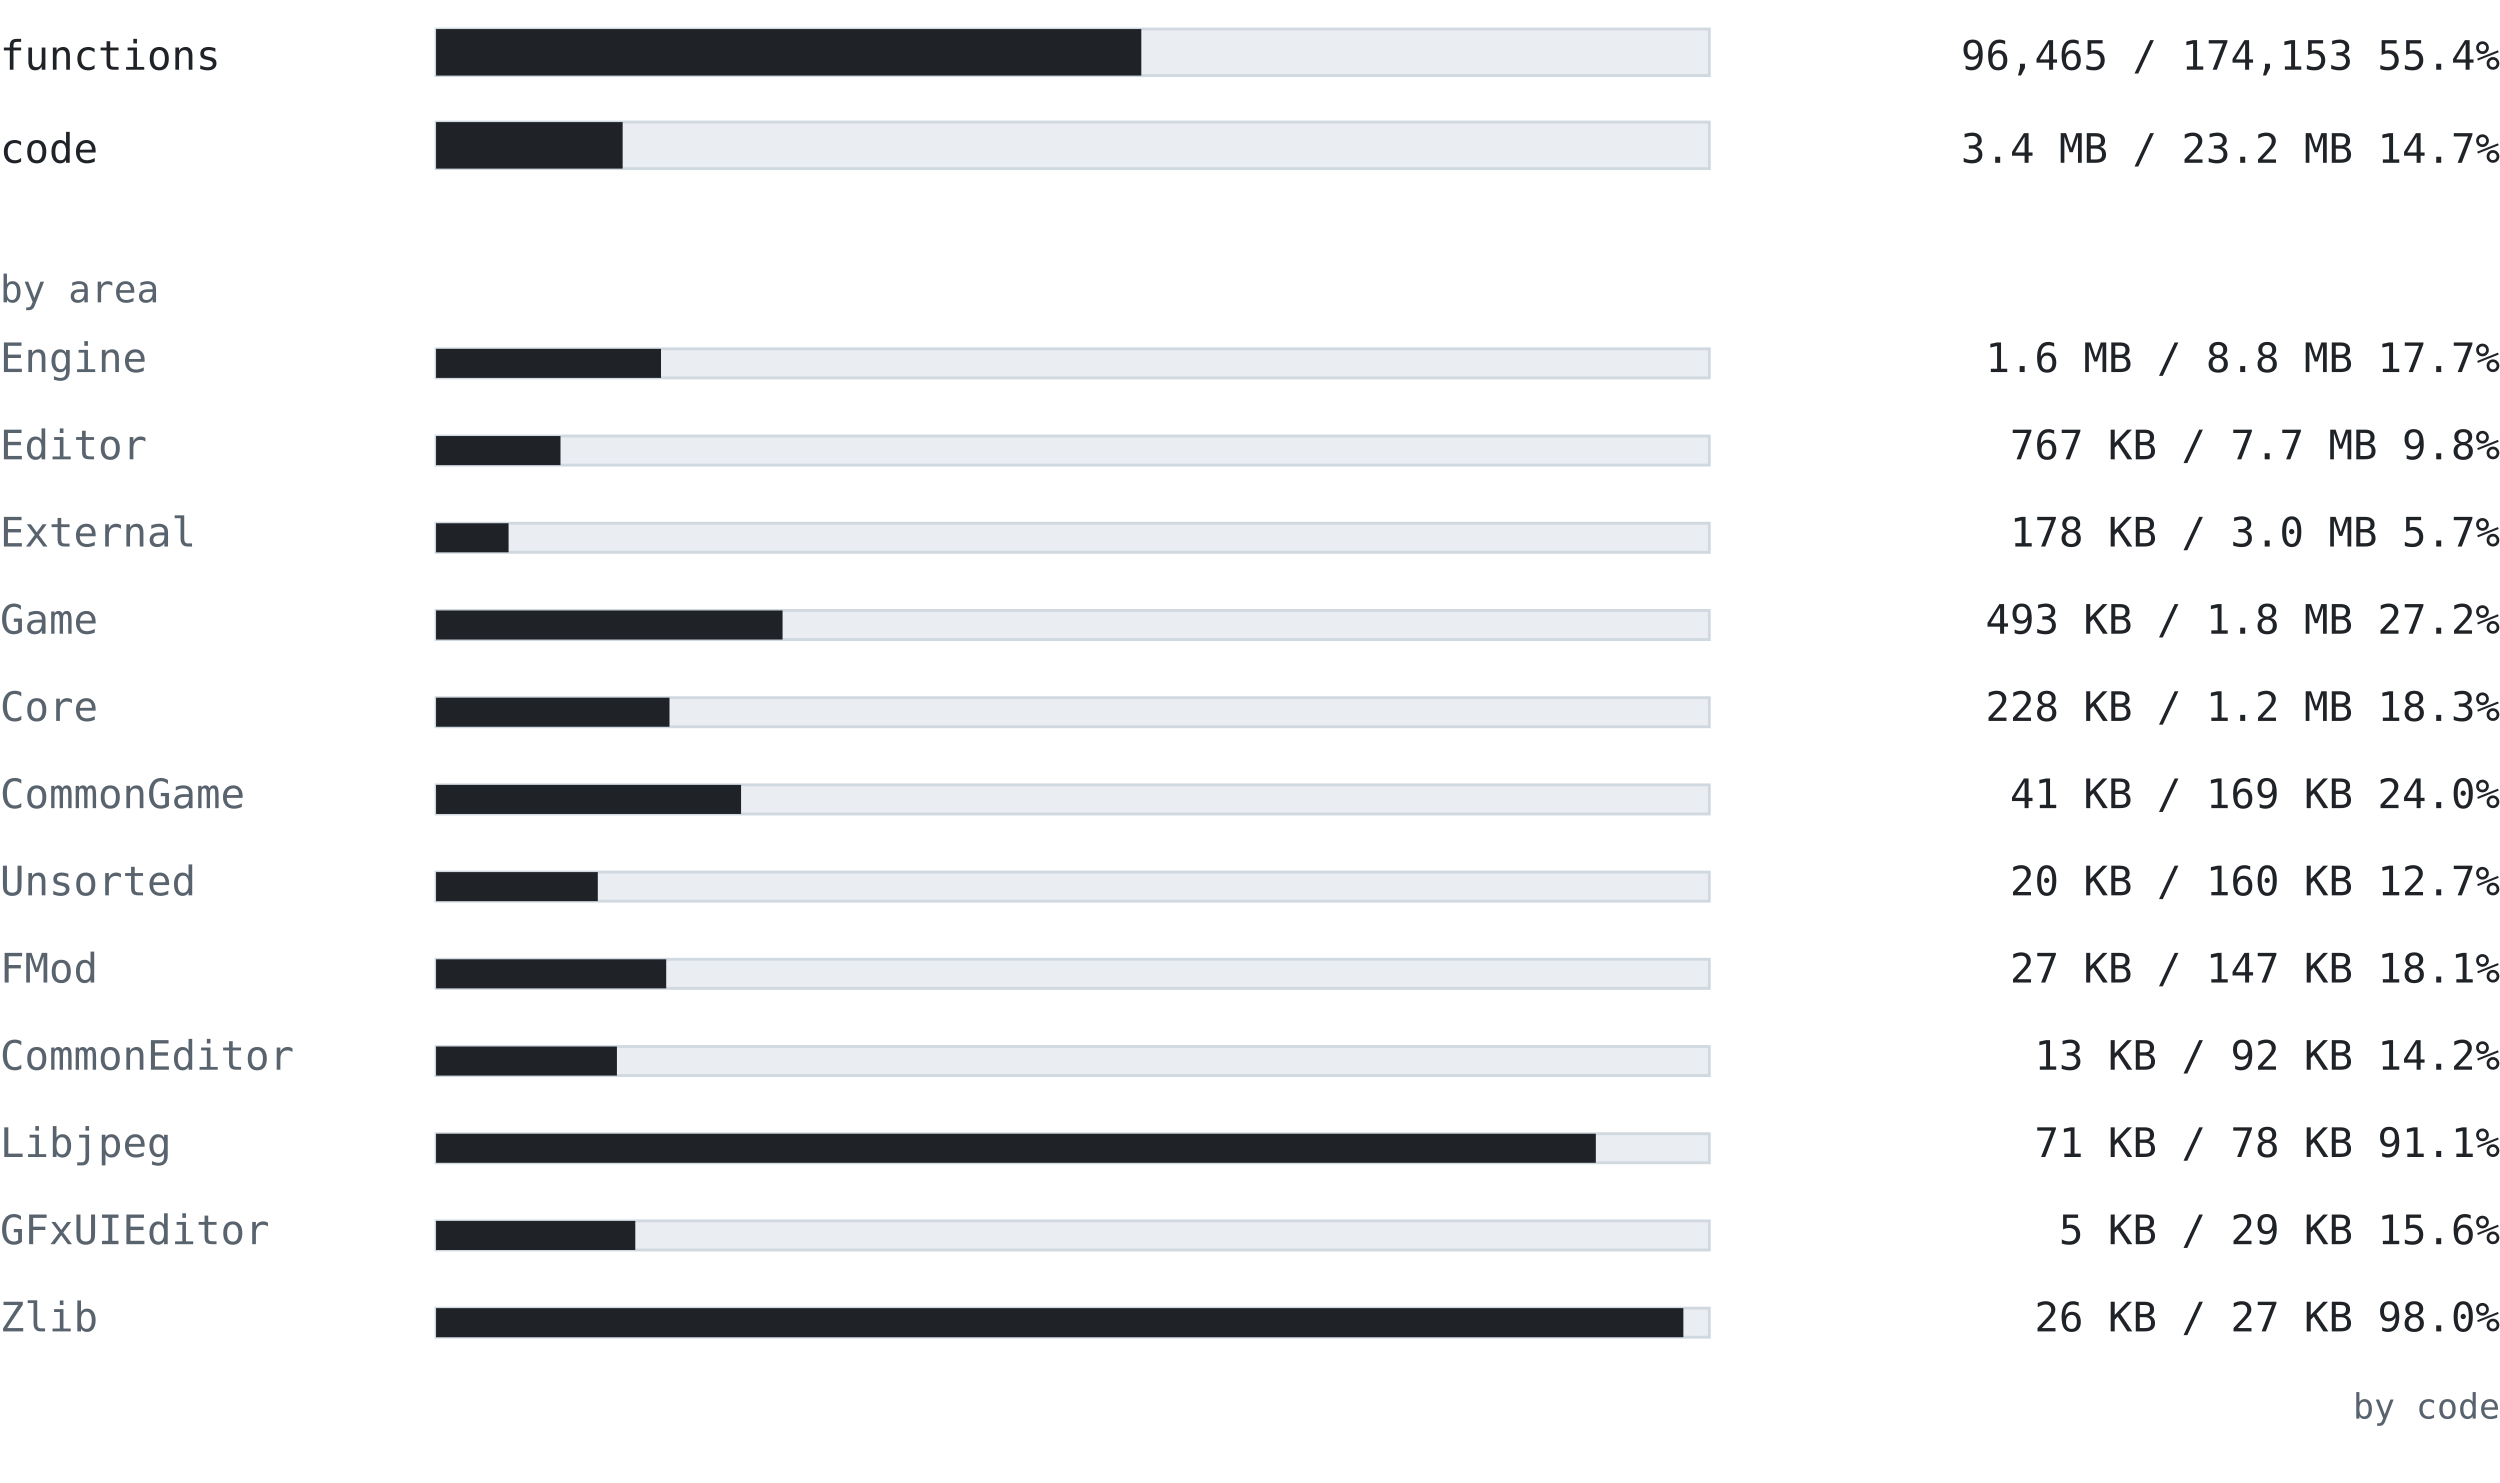
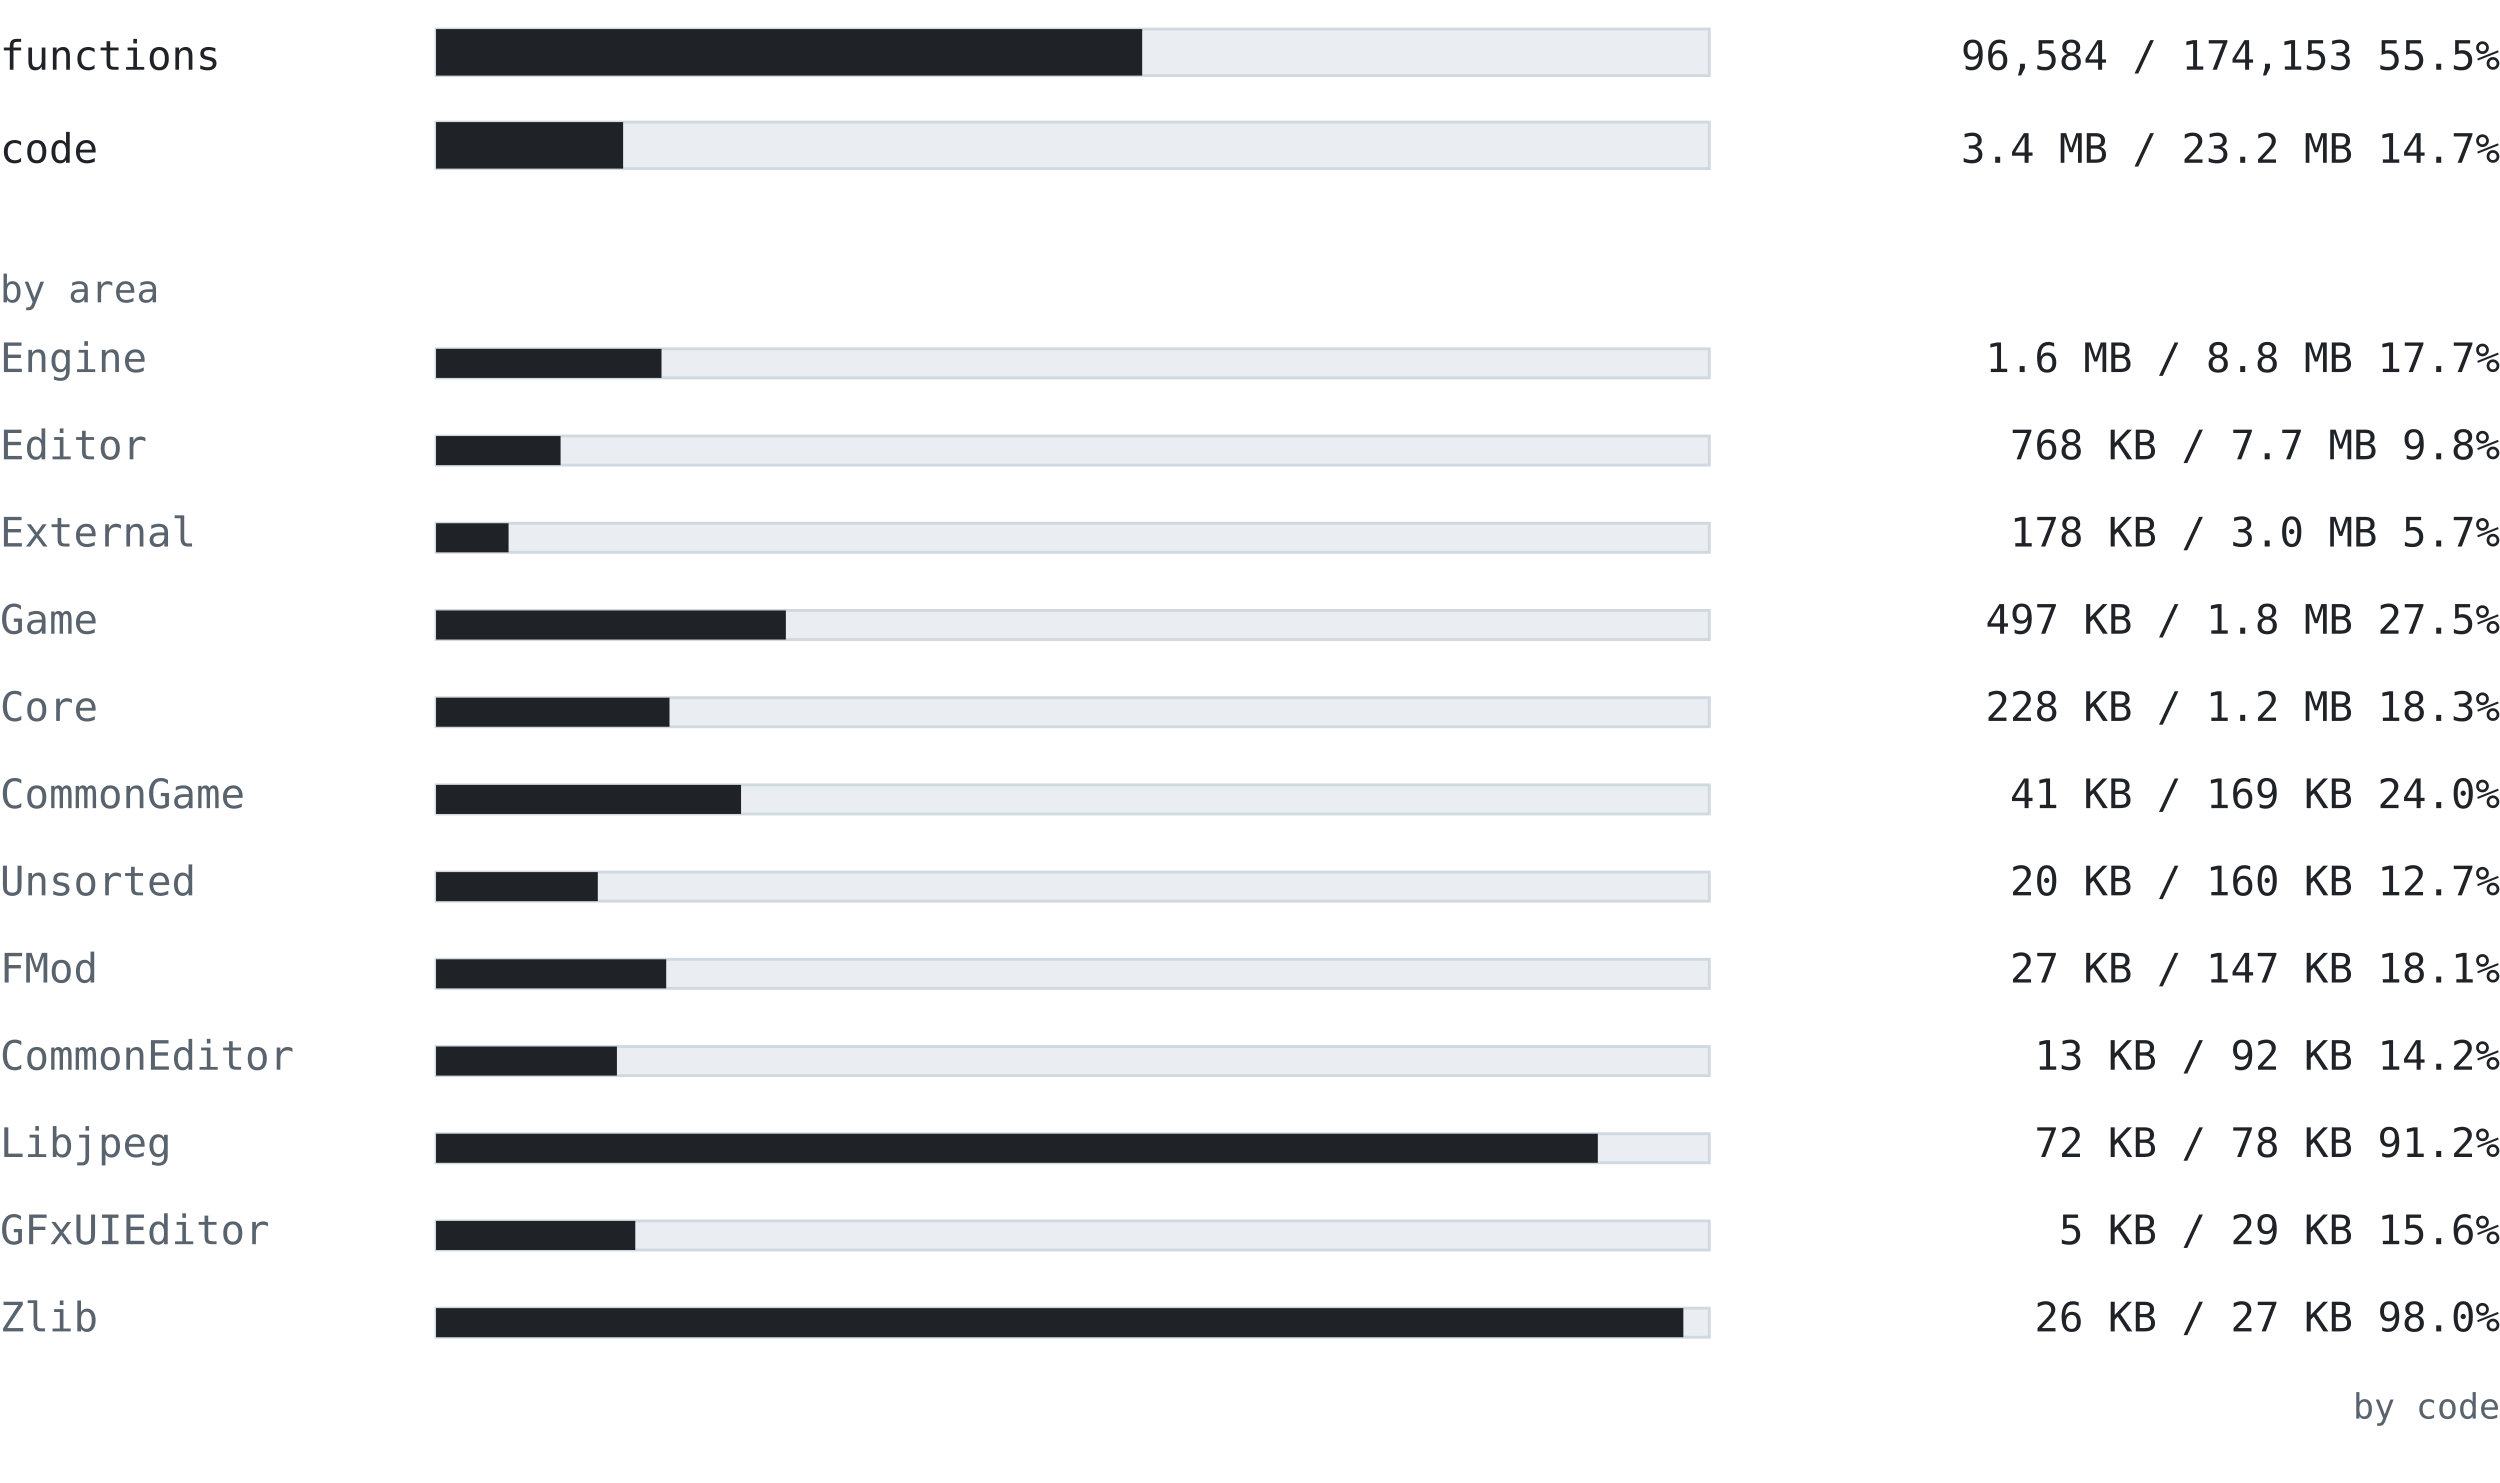
<svg xmlns="http://www.w3.org/2000/svg" width="860" height="510" viewBox="0 0 860 510" font-family="ui-monospace, SFMono-Regular, 'Cascadia Mono', Consolas, 'DejaVu Sans Mono', monospace">
  <text x="0" y="24" font-size="14" fill="#1f2328" text-anchor="start" font-weight="normal">functions</text>
  <rect x="150" y="10" width="438" height="16" fill="#eaeef2" stroke="#d1d9e0" />
-   <rect x="150" y="10" width="242.612" height="16" fill="#1f2328" />
-   <text x="860" y="24" font-size="14" fill="#1f2328" text-anchor="end" font-weight="normal">96,465 / 174,153  55.4%</text>
+   <rect x="150" y="10" width="242.912" height="16" fill="#1f2328" />
+   <text x="860" y="24" font-size="14" fill="#1f2328" text-anchor="end" font-weight="normal">96,584 / 174,153  55.5%</text>
  <text x="0" y="56" font-size="14" fill="#1f2328" text-anchor="start" font-weight="normal">code</text>
  <rect x="150" y="42" width="438" height="16" fill="#eaeef2" stroke="#d1d9e0" />
-   <rect x="150" y="42" width="64.191" height="16" fill="#1f2328" />
+   <rect x="150" y="42" width="64.355" height="16" fill="#1f2328" />
  <text x="860" y="56" font-size="14" fill="#1f2328" text-anchor="end" font-weight="normal">3.4 MB / 23.2 MB  14.7%</text>
  <text x="0" y="104" font-size="13" fill="#59636e" text-anchor="start" font-weight="normal">by area</text>
  <text x="0" y="128" font-size="14" fill="#59636e" text-anchor="start" font-weight="normal">Engine</text>
  <rect x="150" y="120" width="438" height="10" fill="#eaeef2" stroke="#d1d9e0" />
-   <rect x="150" y="120" width="77.387" height="10" fill="#1f2328" />
+   <rect x="150" y="120" width="77.558" height="10" fill="#1f2328" />
  <text x="860" y="128" font-size="14" fill="#1f2328" text-anchor="end" font-weight="normal">1.6 MB / 8.8 MB  17.7%</text>
  <text x="0" y="158" font-size="14" fill="#59636e" text-anchor="start" font-weight="normal">Editor</text>
  <rect x="150" y="150" width="438" height="10" fill="#eaeef2" stroke="#d1d9e0" />
-   <rect x="150" y="150" width="42.811" height="10" fill="#1f2328" />
-   <text x="860" y="158" font-size="14" fill="#1f2328" text-anchor="end" font-weight="normal">767 KB / 7.7 MB  9.8%</text>
+   <rect x="150" y="150" width="42.842" height="10" fill="#1f2328" />
+   <text x="860" y="158" font-size="14" fill="#1f2328" text-anchor="end" font-weight="normal">768 KB / 7.7 MB  9.8%</text>
  <text x="0" y="188" font-size="14" fill="#59636e" text-anchor="start" font-weight="normal">External</text>
  <rect x="150" y="180" width="438" height="10" fill="#eaeef2" stroke="#d1d9e0" />
  <rect x="150" y="180" width="24.949" height="10" fill="#1f2328" />
  <text x="860" y="188" font-size="14" fill="#1f2328" text-anchor="end" font-weight="normal">178 KB / 3.0 MB  5.7%</text>
  <text x="0" y="218" font-size="14" fill="#59636e" text-anchor="start" font-weight="normal">Game</text>
  <rect x="150" y="210" width="438" height="10" fill="#eaeef2" stroke="#d1d9e0" />
-   <rect x="150" y="210" width="119.202" height="10" fill="#1f2328" />
-   <text x="860" y="218" font-size="14" fill="#1f2328" text-anchor="end" font-weight="normal">493 KB / 1.8 MB  27.2%</text>
+   <rect x="150" y="210" width="120.339" height="10" fill="#1f2328" />
+   <text x="860" y="218" font-size="14" fill="#1f2328" text-anchor="end" font-weight="normal">497 KB / 1.8 MB  27.5%</text>
  <text x="0" y="248" font-size="14" fill="#59636e" text-anchor="start" font-weight="normal">Core</text>
  <rect x="150" y="240" width="438" height="10" fill="#eaeef2" stroke="#d1d9e0" />
  <rect x="150" y="240" width="80.306" height="10" fill="#1f2328" />
  <text x="860" y="248" font-size="14" fill="#1f2328" text-anchor="end" font-weight="normal">228 KB / 1.2 MB  18.3%</text>
  <text x="0" y="278" font-size="14" fill="#59636e" text-anchor="start" font-weight="normal">CommonGame</text>
  <rect x="150" y="270" width="438" height="10" fill="#eaeef2" stroke="#d1d9e0" />
  <rect x="150" y="270" width="104.927" height="10" fill="#1f2328" />
  <text x="860" y="278" font-size="14" fill="#1f2328" text-anchor="end" font-weight="normal">41 KB / 169 KB  24.0%</text>
  <text x="0" y="308" font-size="14" fill="#59636e" text-anchor="start" font-weight="normal">Unsorted</text>
  <rect x="150" y="300" width="438" height="10" fill="#eaeef2" stroke="#d1d9e0" />
  <rect x="150" y="300" width="55.645" height="10" fill="#1f2328" />
  <text x="860" y="308" font-size="14" fill="#1f2328" text-anchor="end" font-weight="normal">20 KB / 160 KB  12.7%</text>
  <text x="0" y="338" font-size="14" fill="#59636e" text-anchor="start" font-weight="normal">FMod</text>
  <rect x="150" y="330" width="438" height="10" fill="#eaeef2" stroke="#d1d9e0" />
  <rect x="150" y="330" width="79.178" height="10" fill="#1f2328" />
  <text x="860" y="338" font-size="14" fill="#1f2328" text-anchor="end" font-weight="normal">27 KB / 147 KB  18.1%</text>
  <text x="0" y="368" font-size="14" fill="#59636e" text-anchor="start" font-weight="normal">CommonEditor</text>
  <rect x="150" y="360" width="438" height="10" fill="#eaeef2" stroke="#d1d9e0" />
  <rect x="150" y="360" width="62.221" height="10" fill="#1f2328" />
  <text x="860" y="368" font-size="14" fill="#1f2328" text-anchor="end" font-weight="normal">13 KB / 92 KB  14.2%</text>
  <text x="0" y="398" font-size="14" fill="#59636e" text-anchor="start" font-weight="normal">Libjpeg</text>
  <rect x="150" y="390" width="438" height="10" fill="#eaeef2" stroke="#d1d9e0" />
-   <rect x="150" y="390" width="398.965" height="10" fill="#1f2328" />
-   <text x="860" y="398" font-size="14" fill="#1f2328" text-anchor="end" font-weight="normal">71 KB / 78 KB  91.1%</text>
+   <rect x="150" y="390" width="399.653" height="10" fill="#1f2328" />
+   <text x="860" y="398" font-size="14" fill="#1f2328" text-anchor="end" font-weight="normal">72 KB / 78 KB  91.2%</text>
  <text x="0" y="428" font-size="14" fill="#59636e" text-anchor="start" font-weight="normal">GFxUIEditor</text>
  <rect x="150" y="420" width="438" height="10" fill="#eaeef2" stroke="#d1d9e0" />
  <rect x="150" y="420" width="68.539" height="10" fill="#1f2328" />
  <text x="860" y="428" font-size="14" fill="#1f2328" text-anchor="end" font-weight="normal">5 KB / 29 KB  15.6%</text>
  <text x="0" y="458" font-size="14" fill="#59636e" text-anchor="start" font-weight="normal">Zlib</text>
  <rect x="150" y="450" width="438" height="10" fill="#eaeef2" stroke="#d1d9e0" />
  <rect x="150" y="450" width="429.075" height="10" fill="#1f2328" />
  <text x="860" y="458" font-size="14" fill="#1f2328" text-anchor="end" font-weight="normal">26 KB / 27 KB  98.0%</text>
  <text x="860" y="488" font-size="12" fill="#59636e" text-anchor="end" font-weight="normal">by code</text>
</svg>
